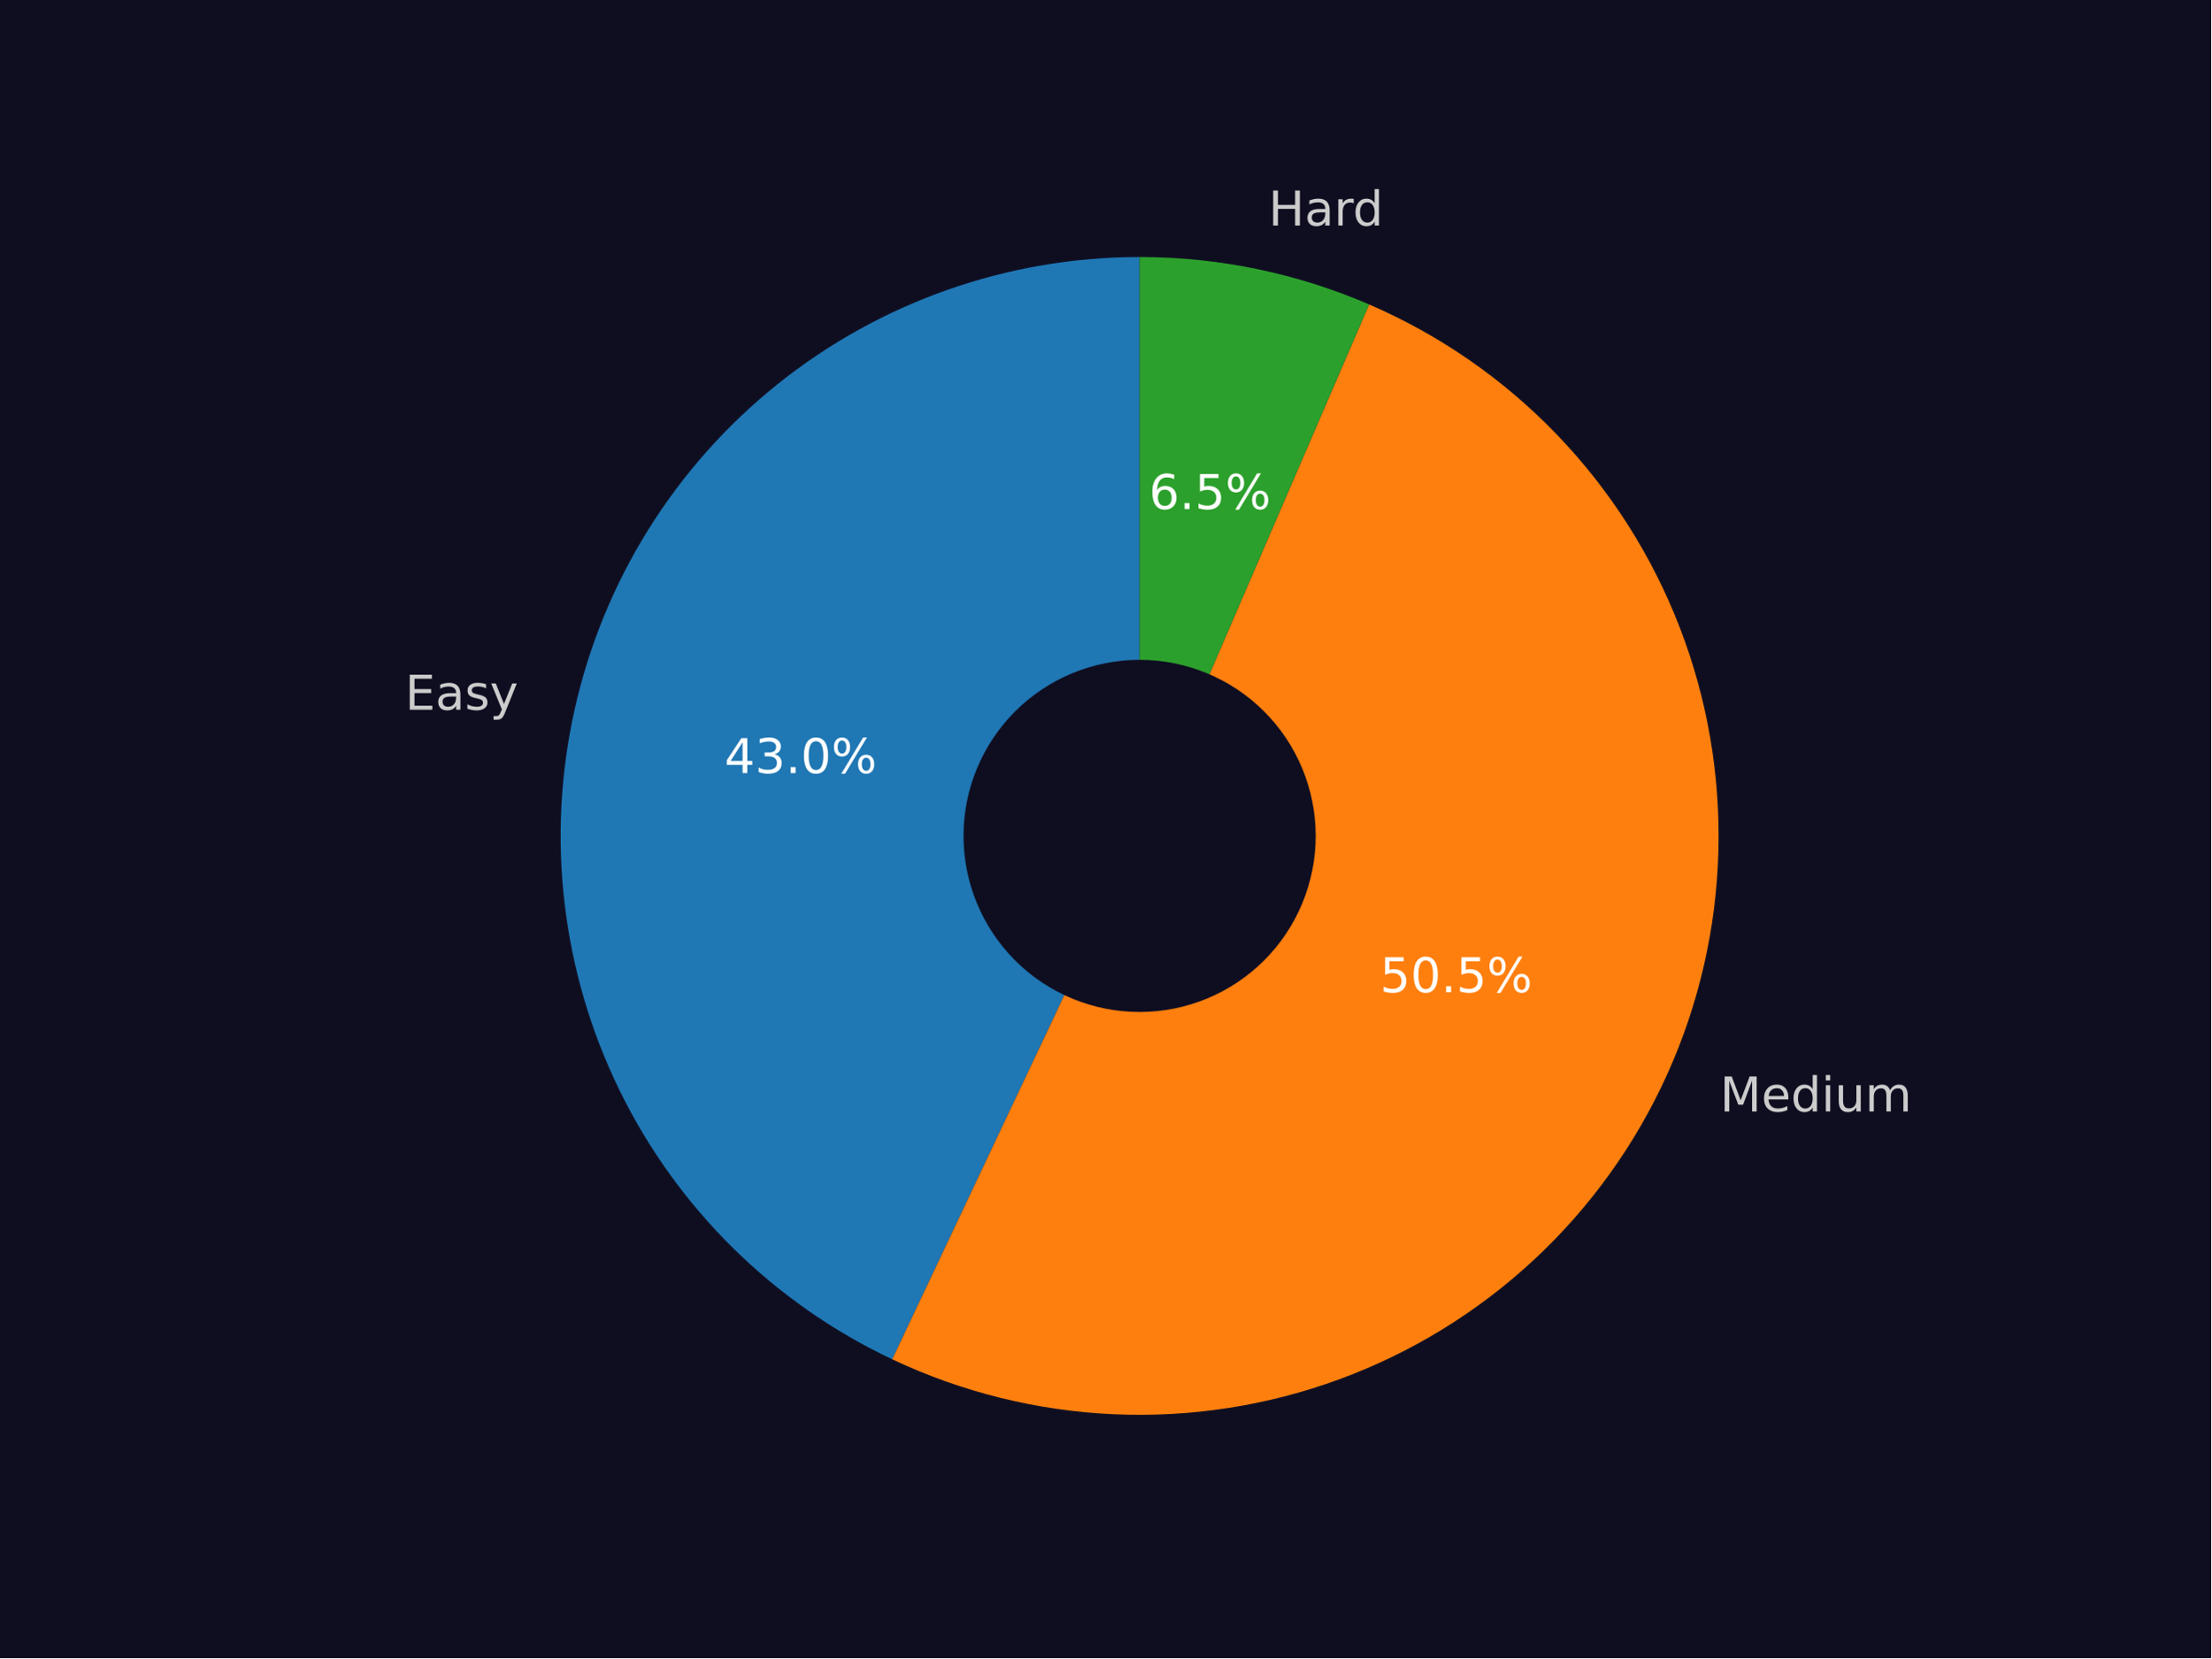
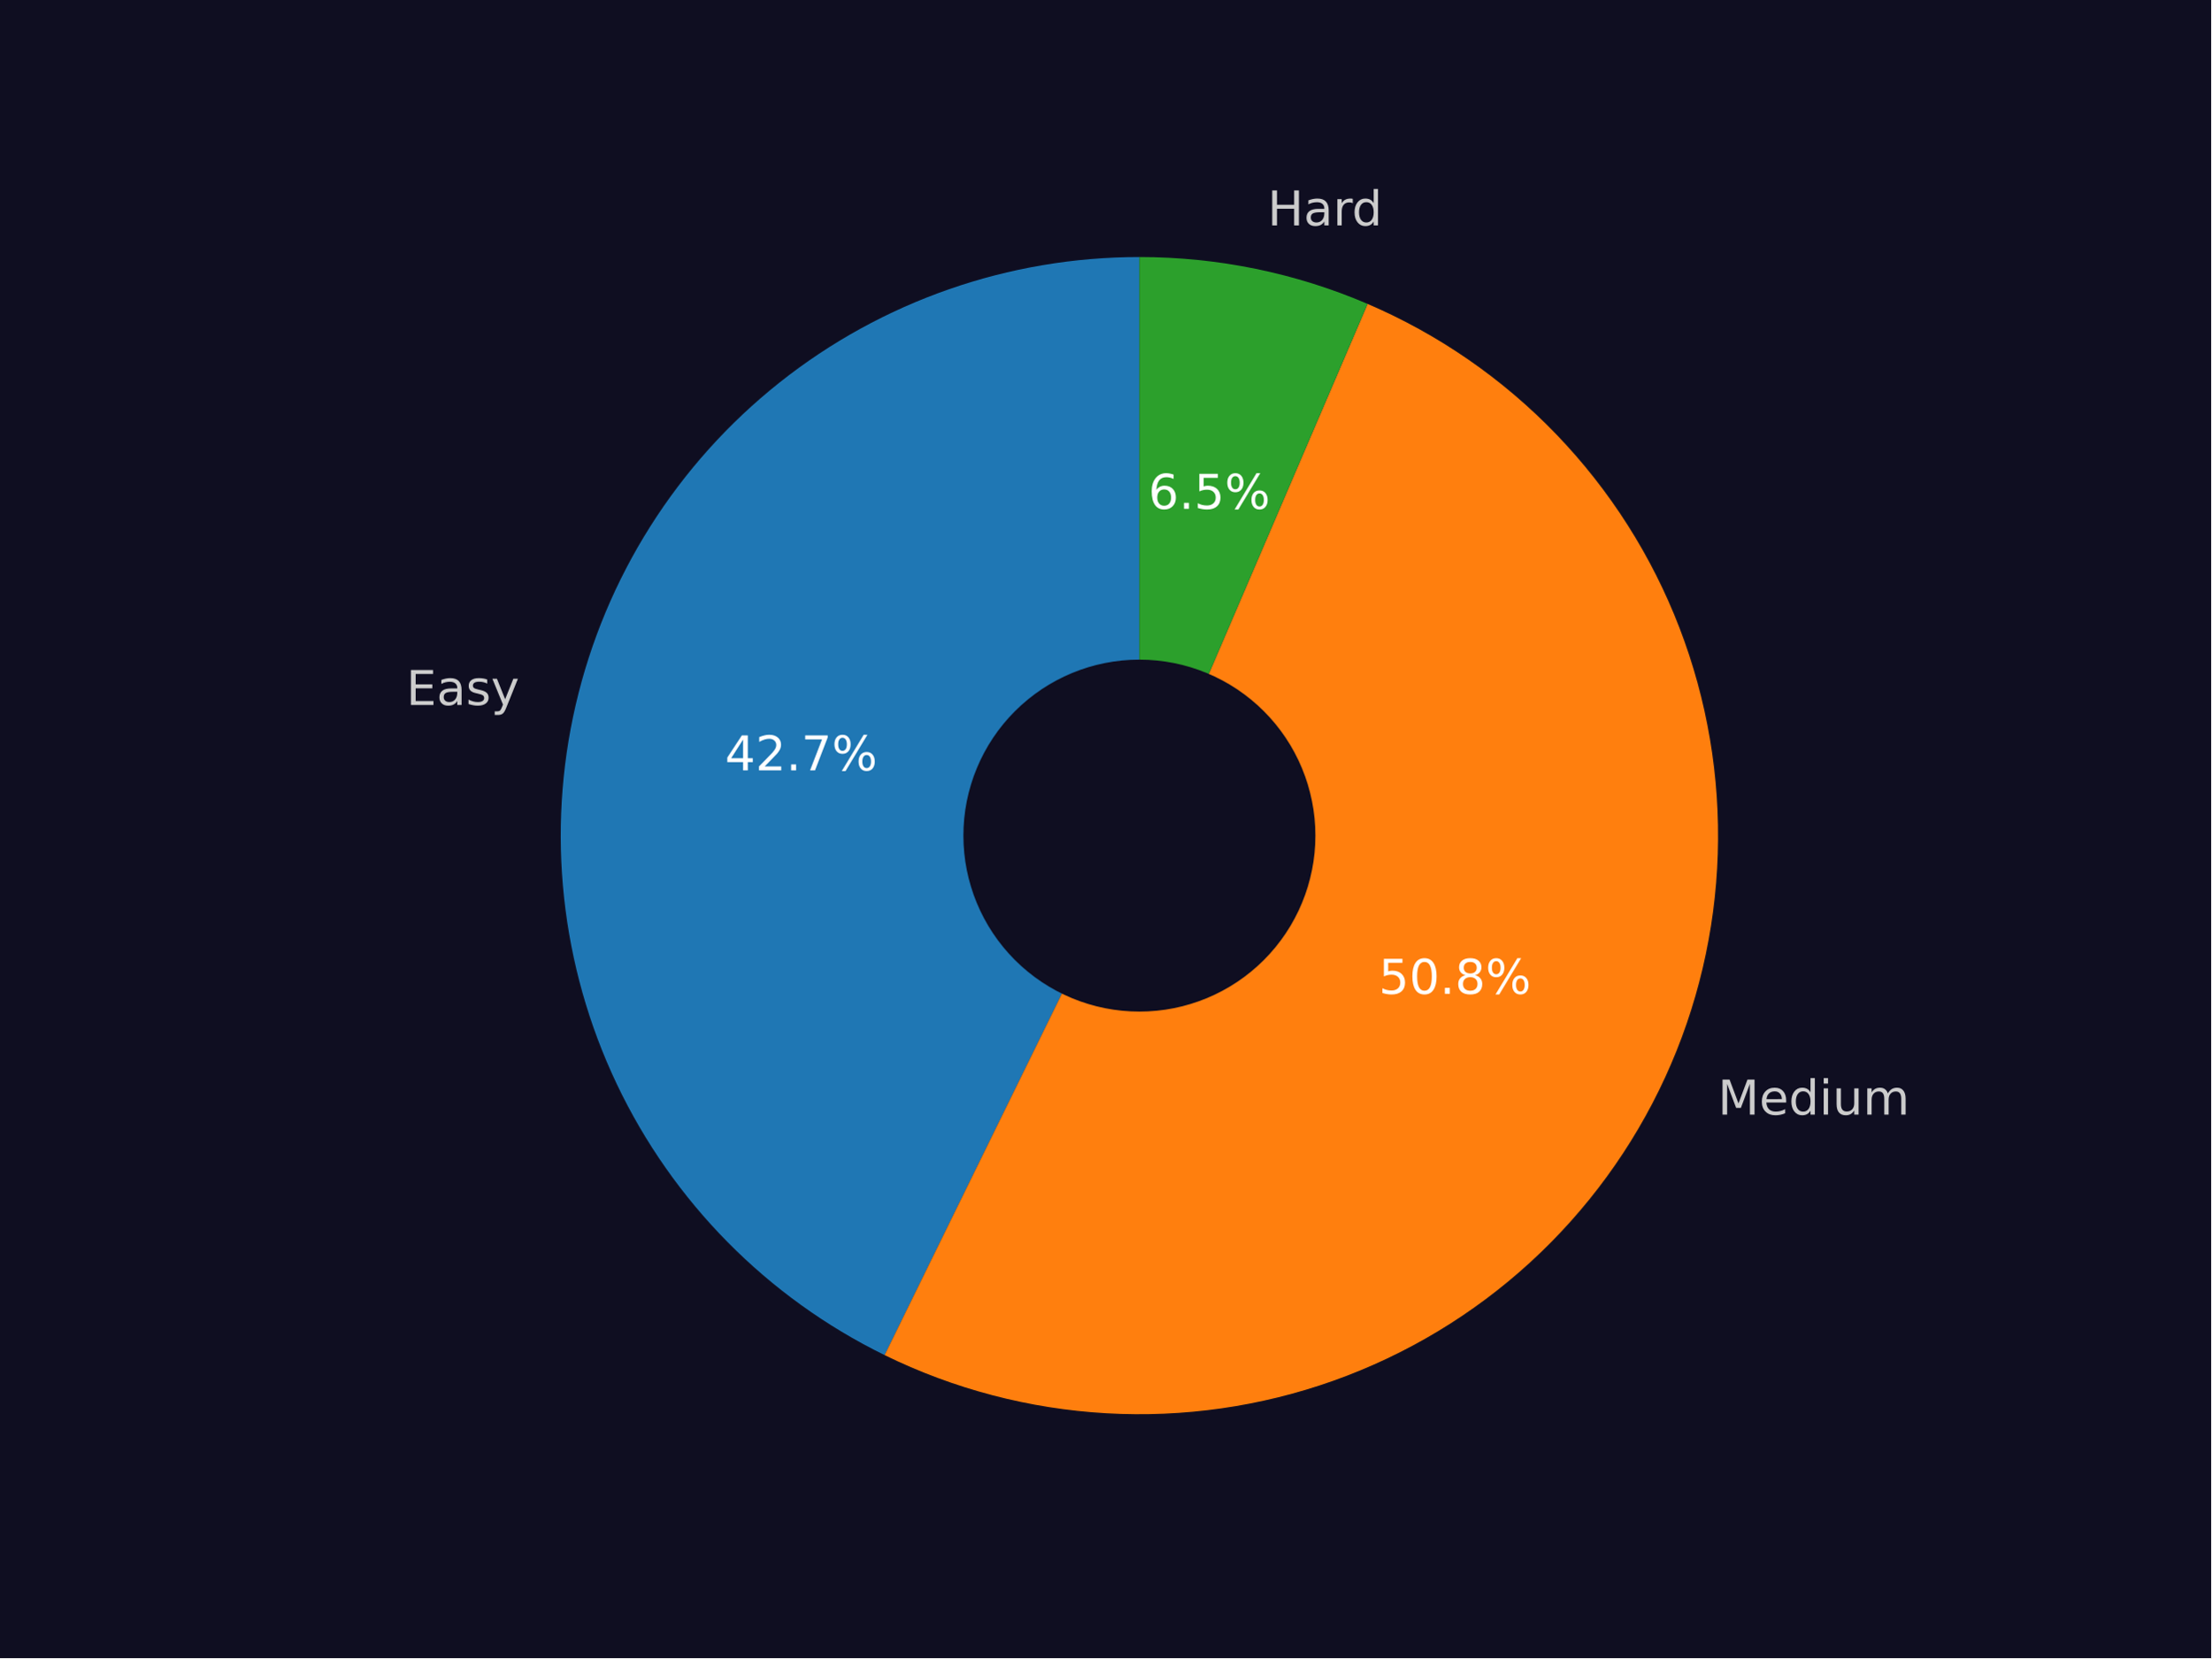
<svg xmlns="http://www.w3.org/2000/svg" xmlns:xlink="http://www.w3.org/1999/xlink" width="460.8pt" height="345.6pt" viewBox="0 0 460.8 345.6" version="1.1">
  <defs>
    <style type="text/css">*{stroke-linejoin: round; stroke-linecap: butt}</style>
  </defs>
  <g id="figure_1">
    <g id="patch_1">
      <path d="M 0 345.6  L 460.8 345.6  L 460.8 0  L 0 0  z " style="fill: #0f0e21" />
    </g>
    <g id="axes_1">
      <g id="patch_2">
-         <path d="M 237.498 53.568  C 210.093 53.568 183.489 62.904 162.095 80.03  C 140.7 97.156 125.764 121.069 119.764 147.809  C 113.763 174.549 117.047 202.552 129.072 227.177  C 141.097 251.803 161.16 271.612 185.937 283.323  L 237.498 174.231  L 237.498 53.568  z " style="fill: #1f77b4" />
+         <path d="M 237.453 53.568  C 210.213 53.568 183.76 62.797 162.432 79.743  C 141.103 96.689 126.133 120.371 119.976 146.906  C 113.818 173.442 116.829 201.296 128.515 225.903  C 140.2 250.51 159.886 270.446 184.342 282.442  L 237.453 174.167  L 237.453 53.568  z " style="fill: #1f77b4" />
      </g>
      <g id="patch_3">
-         <path d="M 185.937 283.323  C 200.419 290.167 216.119 294.06 232.121 294.774  C 248.123 295.488 264.108 293.008 279.142 287.48  C 294.175 281.952 307.959 273.486 319.686 262.575  C 331.414 251.665 340.852 238.528 347.45 223.932  C 354.048 209.336 357.673 193.572 358.115 177.56  C 358.557 161.549 355.807 145.608 350.024 130.671  C 344.242 115.733 335.542 102.095 324.434 90.555  C 313.326 79.014 300.031 69.8 285.325 63.451  L 237.498 174.231  L 185.937 283.323  z " style="fill: #ff7f0e" />
+         <path d="M 184.342 282.442  C 198.792 289.53 214.515 293.654 230.582 294.571  C 246.65 295.488 262.741 293.179 277.902 287.781  C 293.064 282.383 306.993 274.005 318.867 263.14  C 330.74 252.275 340.32 239.143 347.039 224.519  C 353.758 209.895 357.483 194.072 357.992 177.986  C 358.502 161.9 355.787 145.874 350.006 130.853  C 344.226 115.833 335.497 102.121 324.335 90.526  C 313.173 78.932 299.802 69.688 285.013 63.342  L 237.453 174.167  L 184.342 282.442  z " style="fill: #ff7f0e" />
      </g>
      <g id="patch_4">
-         <path d="M 285.325 63.451  C 277.794 60.2 269.951 57.725 261.917 56.065  C 253.883 54.405 245.702 53.568 237.498 53.568  L 237.498 174.231  L 285.325 63.451  z " style="fill: #2ca02c" />
+         <path d="M 285.013 63.342  C 277.519 60.126 269.718 57.678 261.73 56.037  C 253.742 54.395 245.608 53.568 237.453 53.568  L 237.453 174.167  L 285.013 63.342  z " style="fill: #2ca02c" />
      </g>
      <g id="patch_5">
-         <path d="M 237.498 210.43  C 247.098 210.43 256.306 206.616 263.095 199.828  C 269.883 193.039 273.697 183.831 273.697 174.231  C 273.697 164.631 269.883 155.423 263.095 148.635  C 256.306 141.846 247.098 138.032 237.498 138.032  C 227.898 138.032 218.69 141.846 211.902 148.635  C 205.114 155.423 201.299 164.631 201.299 174.231  C 201.299 183.831 205.114 193.039 211.902 199.828  C 218.69 206.616 227.898 210.43 237.498 210.43  z " clip-path="url(#pfb1120a42b)" style="fill: #0f0e21; stroke: #0f0e21; stroke-linejoin: miter" />
+         <path d="M 237.453 210.347  C 247.048 210.347 256.252 206.535 263.036 199.75  C 269.821 192.966 273.633 183.762 273.633 174.167  C 273.633 164.572 269.821 155.369 263.036 148.584  C 256.252 141.8 247.048 137.988 237.453 137.988  C 227.858 137.988 218.655 141.8 211.87 148.584  C 205.086 155.369 201.274 164.572 201.274 174.167  C 201.274 183.762 205.086 192.966 211.87 199.75  C 218.655 206.535 227.858 210.347 237.453 210.347  z " clip-path="url(#p40c6774295)" style="fill: #0f0e21; stroke: #0f0e21; stroke-linejoin: miter" />
      </g>
      <g id="matplotlib.axis_1" />
      <g id="matplotlib.axis_2" />
      <g id="text_1">
-         <g style="fill: #cccccc" transform="translate(84.41511 147.9264)scale(0.1 -0.1)">
+         <g style="fill: #cccccc" transform="translate(84.65279 146.9394)scale(0.1 -0.1)">
          <defs>
            <path id="DejaVuSans-45" d="M 628 4666  L 3578 4666  L 3578 4134  L 1259 4134  L 1259 2753  L 3481 2753  L 3481 2222  L 1259 2222  L 1259 531  L 3634 531  L 3634 0  L 628 0  L 628 4666  z " transform="scale(0.015625)" />
            <path id="DejaVuSans-61" d="M 2194 1759  Q 1497 1759 1228 1600  Q 959 1441 959 1056  Q 959 750 1161 570  Q 1363 391 1709 391  Q 2188 391 2477 730  Q 2766 1069 2766 1631  L 2766 1759  L 2194 1759  z M 3341 1997  L 3341 0  L 2766 0  L 2766 531  Q 2569 213 2275 61  Q 1981 -91 1556 -91  Q 1019 -91 701 211  Q 384 513 384 1019  Q 384 1609 779 1909  Q 1175 2209 1959 2209  L 2766 2209  L 2766 2266  Q 2766 2663 2505 2880  Q 2244 3097 1772 3097  Q 1472 3097 1187 3025  Q 903 2953 641 2809  L 641 3341  Q 956 3463 1253 3523  Q 1550 3584 1831 3584  Q 2591 3584 2966 3190  Q 3341 2797 3341 1997  z " transform="scale(0.015625)" />
            <path id="DejaVuSans-73" d="M 2834 3397  L 2834 2853  Q 2591 2978 2328 3040  Q 2066 3103 1784 3103  Q 1356 3103 1142 2972  Q 928 2841 928 2578  Q 928 2378 1081 2264  Q 1234 2150 1697 2047  L 1894 2003  Q 2506 1872 2764 1633  Q 3022 1394 3022 966  Q 3022 478 2636 193  Q 2250 -91 1575 -91  Q 1294 -91 989 -36  Q 684 19 347 128  L 347 722  Q 666 556 975 473  Q 1284 391 1588 391  Q 1994 391 2212 530  Q 2431 669 2431 922  Q 2431 1156 2273 1281  Q 2116 1406 1581 1522  L 1381 1569  Q 847 1681 609 1914  Q 372 2147 372 2553  Q 372 3047 722 3315  Q 1072 3584 1716 3584  Q 2034 3584 2315 3537  Q 2597 3491 2834 3397  z " transform="scale(0.015625)" />
            <path id="DejaVuSans-79" d="M 2059 -325  Q 1816 -950 1584 -1140  Q 1353 -1331 966 -1331  L 506 -1331  L 506 -850  L 844 -850  Q 1081 -850 1212 -737  Q 1344 -625 1503 -206  L 1606 56  L 191 3500  L 800 3500  L 1894 763  L 2988 3500  L 3597 3500  L 2059 -325  z " transform="scale(0.015625)" />
          </defs>
          <use xlink:href="#DejaVuSans-45" />
          <use xlink:href="#DejaVuSans-61" x="63.184" />
          <use xlink:href="#DejaVuSans-73" x="124.463" />
          <use xlink:href="#DejaVuSans-79" x="176.562" />
        </g>
      </g>
      <g id="text_2">
-         <g style="fill: #ffffff" transform="translate(150.9739 161.1373)scale(0.1 -0.1)">
+         <g style="fill: #ffffff" transform="translate(151.0831 160.5701)scale(0.1 -0.1)">
          <defs>
            <path id="DejaVuSans-34" d="M 2419 4116  L 825 1625  L 2419 1625  L 2419 4116  z M 2253 4666  L 3047 4666  L 3047 1625  L 3713 1625  L 3713 1100  L 3047 1100  L 3047 0  L 2419 0  L 2419 1100  L 313 1100  L 313 1709  L 2253 4666  z " transform="scale(0.015625)" />
-             <path id="DejaVuSans-33" d="M 2597 2516  Q 3050 2419 3304 2112  Q 3559 1806 3559 1356  Q 3559 666 3084 287  Q 2609 -91 1734 -91  Q 1441 -91 1130 -33  Q 819 25 488 141  L 488 750  Q 750 597 1062 519  Q 1375 441 1716 441  Q 2309 441 2620 675  Q 2931 909 2931 1356  Q 2931 1769 2642 2001  Q 2353 2234 1838 2234  L 1294 2234  L 1294 2753  L 1863 2753  Q 2328 2753 2575 2939  Q 2822 3125 2822 3475  Q 2822 3834 2567 4026  Q 2313 4219 1838 4219  Q 1578 4219 1281 4162  Q 984 4106 628 3988  L 628 4550  Q 988 4650 1302 4700  Q 1616 4750 1894 4750  Q 2613 4750 3031 4423  Q 3450 4097 3450 3541  Q 3450 3153 3228 2886  Q 3006 2619 2597 2516  z " transform="scale(0.015625)" />
+             <path id="DejaVuSans-32" d="M 1228 531  L 3431 531  L 3431 0  L 469 0  L 469 531  Q 828 903 1448 1529  Q 2069 2156 2228 2338  Q 2531 2678 2651 2914  Q 2772 3150 2772 3378  Q 2772 3750 2511 3984  Q 2250 4219 1831 4219  Q 1534 4219 1204 4116  Q 875 4013 500 3803  L 500 4441  Q 881 4594 1212 4672  Q 1544 4750 1819 4750  Q 2544 4750 2975 4387  Q 3406 4025 3406 3419  Q 3406 3131 3298 2873  Q 3191 2616 2906 2266  Q 2828 2175 2409 1742  Q 1991 1309 1228 531  z " transform="scale(0.015625)" />
            <path id="DejaVuSans-2e" d="M 684 794  L 1344 794  L 1344 0  L 684 0  L 684 794  z " transform="scale(0.015625)" />
-             <path id="DejaVuSans-30" d="M 2034 4250  Q 1547 4250 1301 3770  Q 1056 3291 1056 2328  Q 1056 1369 1301 889  Q 1547 409 2034 409  Q 2525 409 2770 889  Q 3016 1369 3016 2328  Q 3016 3291 2770 3770  Q 2525 4250 2034 4250  z M 2034 4750  Q 2819 4750 3233 4129  Q 3647 3509 3647 2328  Q 3647 1150 3233 529  Q 2819 -91 2034 -91  Q 1250 -91 836 529  Q 422 1150 422 2328  Q 422 3509 836 4129  Q 1250 4750 2034 4750  z " transform="scale(0.015625)" />
+             <path id="DejaVuSans-37" d="M 525 4666  L 3525 4666  L 3525 4397  L 1831 0  L 1172 0  L 2766 4134  L 525 4134  L 525 4666  z " transform="scale(0.015625)" />
            <path id="DejaVuSans-25" d="M 4653 2053  Q 4381 2053 4226 1822  Q 4072 1591 4072 1178  Q 4072 772 4226 539  Q 4381 306 4653 306  Q 4919 306 5073 539  Q 5228 772 5228 1178  Q 5228 1588 5073 1820  Q 4919 2053 4653 2053  z M 4653 2450  Q 5147 2450 5437 2106  Q 5728 1763 5728 1178  Q 5728 594 5436 251  Q 5144 -91 4653 -91  Q 4153 -91 3862 251  Q 3572 594 3572 1178  Q 3572 1766 3864 2108  Q 4156 2450 4653 2450  z M 1428 4353  Q 1159 4353 1004 4120  Q 850 3888 850 3481  Q 850 3069 1003 2837  Q 1156 2606 1428 2606  Q 1700 2606 1854 2837  Q 2009 3069 2009 3481  Q 2009 3884 1853 4118  Q 1697 4353 1428 4353  z M 4250 4750  L 4750 4750  L 1831 -91  L 1331 -91  L 4250 4750  z M 1428 4750  Q 1922 4750 2215 4408  Q 2509 4066 2509 3481  Q 2509 2891 2217 2550  Q 1925 2209 1428 2209  Q 931 2209 642 2551  Q 353 2894 353 3481  Q 353 4063 643 4406  Q 934 4750 1428 4750  z " transform="scale(0.015625)" />
          </defs>
          <use xlink:href="#DejaVuSans-34" />
-           <use xlink:href="#DejaVuSans-33" x="63.623" />
+           <use xlink:href="#DejaVuSans-32" x="63.623" />
          <use xlink:href="#DejaVuSans-2e" x="127.246" />
-           <use xlink:href="#DejaVuSans-30" x="159.033" />
+           <use xlink:href="#DejaVuSans-37" x="159.033" />
          <use xlink:href="#DejaVuSans-25" x="222.656" />
        </g>
      </g>
      <g id="text_3">
-         <g style="fill: #cccccc" transform="translate(358.445 231.6618)scale(0.1 -0.1)">
+         <g style="fill: #cccccc" transform="translate(357.9975 232.3133)scale(0.1 -0.1)">
          <defs>
            <path id="DejaVuSans-4d" d="M 628 4666  L 1569 4666  L 2759 1491  L 3956 4666  L 4897 4666  L 4897 0  L 4281 0  L 4281 4097  L 3078 897  L 2444 897  L 1241 4097  L 1241 0  L 628 0  L 628 4666  z " transform="scale(0.015625)" />
            <path id="DejaVuSans-65" d="M 3597 1894  L 3597 1613  L 953 1613  Q 991 1019 1311 708  Q 1631 397 2203 397  Q 2534 397 2845 478  Q 3156 559 3463 722  L 3463 178  Q 3153 47 2828 -22  Q 2503 -91 2169 -91  Q 1331 -91 842 396  Q 353 884 353 1716  Q 353 2575 817 3079  Q 1281 3584 2069 3584  Q 2775 3584 3186 3129  Q 3597 2675 3597 1894  z M 3022 2063  Q 3016 2534 2758 2815  Q 2500 3097 2075 3097  Q 1594 3097 1305 2825  Q 1016 2553 972 2059  L 3022 2063  z " transform="scale(0.015625)" />
            <path id="DejaVuSans-64" d="M 2906 2969  L 2906 4863  L 3481 4863  L 3481 0  L 2906 0  L 2906 525  Q 2725 213 2448 61  Q 2172 -91 1784 -91  Q 1150 -91 751 415  Q 353 922 353 1747  Q 353 2572 751 3078  Q 1150 3584 1784 3584  Q 2172 3584 2448 3432  Q 2725 3281 2906 2969  z M 947 1747  Q 947 1113 1208 752  Q 1469 391 1925 391  Q 2381 391 2643 752  Q 2906 1113 2906 1747  Q 2906 2381 2643 2742  Q 2381 3103 1925 3103  Q 1469 3103 1208 2742  Q 947 2381 947 1747  z " transform="scale(0.015625)" />
            <path id="DejaVuSans-69" d="M 603 3500  L 1178 3500  L 1178 0  L 603 0  L 603 3500  z M 603 4863  L 1178 4863  L 1178 4134  L 603 4134  L 603 4863  z " transform="scale(0.015625)" />
            <path id="DejaVuSans-75" d="M 544 1381  L 544 3500  L 1119 3500  L 1119 1403  Q 1119 906 1312 657  Q 1506 409 1894 409  Q 2359 409 2629 706  Q 2900 1003 2900 1516  L 2900 3500  L 3475 3500  L 3475 0  L 2900 0  L 2900 538  Q 2691 219 2414 64  Q 2138 -91 1772 -91  Q 1169 -91 856 284  Q 544 659 544 1381  z M 1991 3584  L 1991 3584  z " transform="scale(0.015625)" />
            <path id="DejaVuSans-6d" d="M 3328 2828  Q 3544 3216 3844 3400  Q 4144 3584 4550 3584  Q 5097 3584 5394 3201  Q 5691 2819 5691 2113  L 5691 0  L 5113 0  L 5113 2094  Q 5113 2597 4934 2840  Q 4756 3084 4391 3084  Q 3944 3084 3684 2787  Q 3425 2491 3425 1978  L 3425 0  L 2847 0  L 2847 2094  Q 2847 2600 2669 2842  Q 2491 3084 2119 3084  Q 1678 3084 1418 2786  Q 1159 2488 1159 1978  L 1159 0  L 581 0  L 581 3500  L 1159 3500  L 1159 2956  Q 1356 3278 1631 3431  Q 1906 3584 2284 3584  Q 2666 3584 2933 3390  Q 3200 3197 3328 2828  z " transform="scale(0.015625)" />
          </defs>
          <use xlink:href="#DejaVuSans-4d" />
          <use xlink:href="#DejaVuSans-65" x="86.279" />
          <use xlink:href="#DejaVuSans-64" x="147.803" />
          <use xlink:href="#DejaVuSans-69" x="211.279" />
          <use xlink:href="#DejaVuSans-75" x="239.062" />
          <use xlink:href="#DejaVuSans-6d" x="302.441" />
        </g>
      </g>
      <g id="text_4">
-         <g style="fill: #ffffff" transform="translate(287.5856 206.8112)scale(0.1 -0.1)">
+         <g style="fill: #ffffff" transform="translate(287.3212 207.1377)scale(0.1 -0.1)">
          <defs>
            <path id="DejaVuSans-35" d="M 691 4666  L 3169 4666  L 3169 4134  L 1269 4134  L 1269 2991  Q 1406 3038 1543 3061  Q 1681 3084 1819 3084  Q 2600 3084 3056 2656  Q 3513 2228 3513 1497  Q 3513 744 3044 326  Q 2575 -91 1722 -91  Q 1428 -91 1123 -41  Q 819 9 494 109  L 494 744  Q 775 591 1075 516  Q 1375 441 1709 441  Q 2250 441 2565 725  Q 2881 1009 2881 1497  Q 2881 1984 2565 2268  Q 2250 2553 1709 2553  Q 1456 2553 1204 2497  Q 953 2441 691 2322  L 691 4666  z " transform="scale(0.015625)" />
+             <path id="DejaVuSans-30" d="M 2034 4250  Q 1547 4250 1301 3770  Q 1056 3291 1056 2328  Q 1056 1369 1301 889  Q 1547 409 2034 409  Q 2525 409 2770 889  Q 3016 1369 3016 2328  Q 3016 3291 2770 3770  Q 2525 4250 2034 4250  z M 2034 4750  Q 2819 4750 3233 4129  Q 3647 3509 3647 2328  Q 3647 1150 3233 529  Q 2819 -91 2034 -91  Q 1250 -91 836 529  Q 422 1150 422 2328  Q 422 3509 836 4129  Q 1250 4750 2034 4750  z " transform="scale(0.015625)" />
+             <path id="DejaVuSans-38" d="M 2034 2216  Q 1584 2216 1326 1975  Q 1069 1734 1069 1313  Q 1069 891 1326 650  Q 1584 409 2034 409  Q 2484 409 2743 651  Q 3003 894 3003 1313  Q 3003 1734 2745 1975  Q 2488 2216 2034 2216  z M 1403 2484  Q 997 2584 770 2862  Q 544 3141 544 3541  Q 544 4100 942 4425  Q 1341 4750 2034 4750  Q 2731 4750 3128 4425  Q 3525 4100 3525 3541  Q 3525 3141 3298 2862  Q 3072 2584 2669 2484  Q 3125 2378 3379 2068  Q 3634 1759 3634 1313  Q 3634 634 3220 271  Q 2806 -91 2034 -91  Q 1263 -91 848 271  Q 434 634 434 1313  Q 434 1759 690 2068  Q 947 2378 1403 2484  z M 1172 3481  Q 1172 3119 1398 2916  Q 1625 2713 2034 2713  Q 2441 2713 2670 2916  Q 2900 3119 2900 3481  Q 2900 3844 2670 4047  Q 2441 4250 2034 4250  Q 1625 4250 1398 4047  Q 1172 3844 1172 3481  z " transform="scale(0.015625)" />
          </defs>
          <use xlink:href="#DejaVuSans-35" />
          <use xlink:href="#DejaVuSans-30" x="63.623" />
          <use xlink:href="#DejaVuSans-2e" x="127.246" />
-           <use xlink:href="#DejaVuSans-35" x="159.033" />
+           <use xlink:href="#DejaVuSans-38" x="159.033" />
          <use xlink:href="#DejaVuSans-25" x="222.656" />
        </g>
      </g>
      <g id="text_5">
-         <g style="fill: #cccccc" transform="translate(264.3589 47.0074)scale(0.1 -0.1)">
+         <g style="fill: #cccccc" transform="translate(264.1576 46.98297)scale(0.1 -0.1)">
          <defs>
            <path id="DejaVuSans-48" d="M 628 4666  L 1259 4666  L 1259 2753  L 3553 2753  L 3553 4666  L 4184 4666  L 4184 0  L 3553 0  L 3553 2222  L 1259 2222  L 1259 0  L 628 0  L 628 4666  z " transform="scale(0.015625)" />
            <path id="DejaVuSans-72" d="M 2631 2963  Q 2534 3019 2420 3045  Q 2306 3072 2169 3072  Q 1681 3072 1420 2755  Q 1159 2438 1159 1844  L 1159 0  L 581 0  L 581 3500  L 1159 3500  L 1159 2956  Q 1341 3275 1631 3429  Q 1922 3584 2338 3584  Q 2397 3584 2469 3576  Q 2541 3569 2628 3553  L 2631 2963  z " transform="scale(0.015625)" />
          </defs>
          <use xlink:href="#DejaVuSans-48" />
          <use xlink:href="#DejaVuSans-61" x="75.195" />
          <use xlink:href="#DejaVuSans-72" x="136.475" />
          <use xlink:href="#DejaVuSans-64" x="175.838" />
        </g>
      </g>
      <g id="text_6">
-         <g style="fill: #ffffff" transform="translate(239.4472 106.0906)scale(0.1 -0.1)">
+         <g style="fill: #ffffff" transform="translate(239.317 106.0484)scale(0.1 -0.1)">
          <defs>
            <path id="DejaVuSans-36" d="M 2113 2584  Q 1688 2584 1439 2293  Q 1191 2003 1191 1497  Q 1191 994 1439 701  Q 1688 409 2113 409  Q 2538 409 2786 701  Q 3034 994 3034 1497  Q 3034 2003 2786 2293  Q 2538 2584 2113 2584  z M 3366 4563  L 3366 3988  Q 3128 4100 2886 4159  Q 2644 4219 2406 4219  Q 1781 4219 1451 3797  Q 1122 3375 1075 2522  Q 1259 2794 1537 2939  Q 1816 3084 2150 3084  Q 2853 3084 3261 2657  Q 3669 2231 3669 1497  Q 3669 778 3244 343  Q 2819 -91 2113 -91  Q 1303 -91 875 529  Q 447 1150 447 2328  Q 447 3434 972 4092  Q 1497 4750 2381 4750  Q 2619 4750 2861 4703  Q 3103 4656 3366 4563  z " transform="scale(0.015625)" />
          </defs>
          <use xlink:href="#DejaVuSans-36" />
          <use xlink:href="#DejaVuSans-2e" x="63.623" />
          <use xlink:href="#DejaVuSans-35" x="95.41" />
          <use xlink:href="#DejaVuSans-25" x="159.033" />
        </g>
      </g>
    </g>
  </g>
  <defs>
-     <clipPath id="pfb1120a42b">
+     <clipPath id="p40c6774295">
      <rect x="57.6" y="41.472" width="357.12" height="266.112" />
    </clipPath>
  </defs>
</svg>
